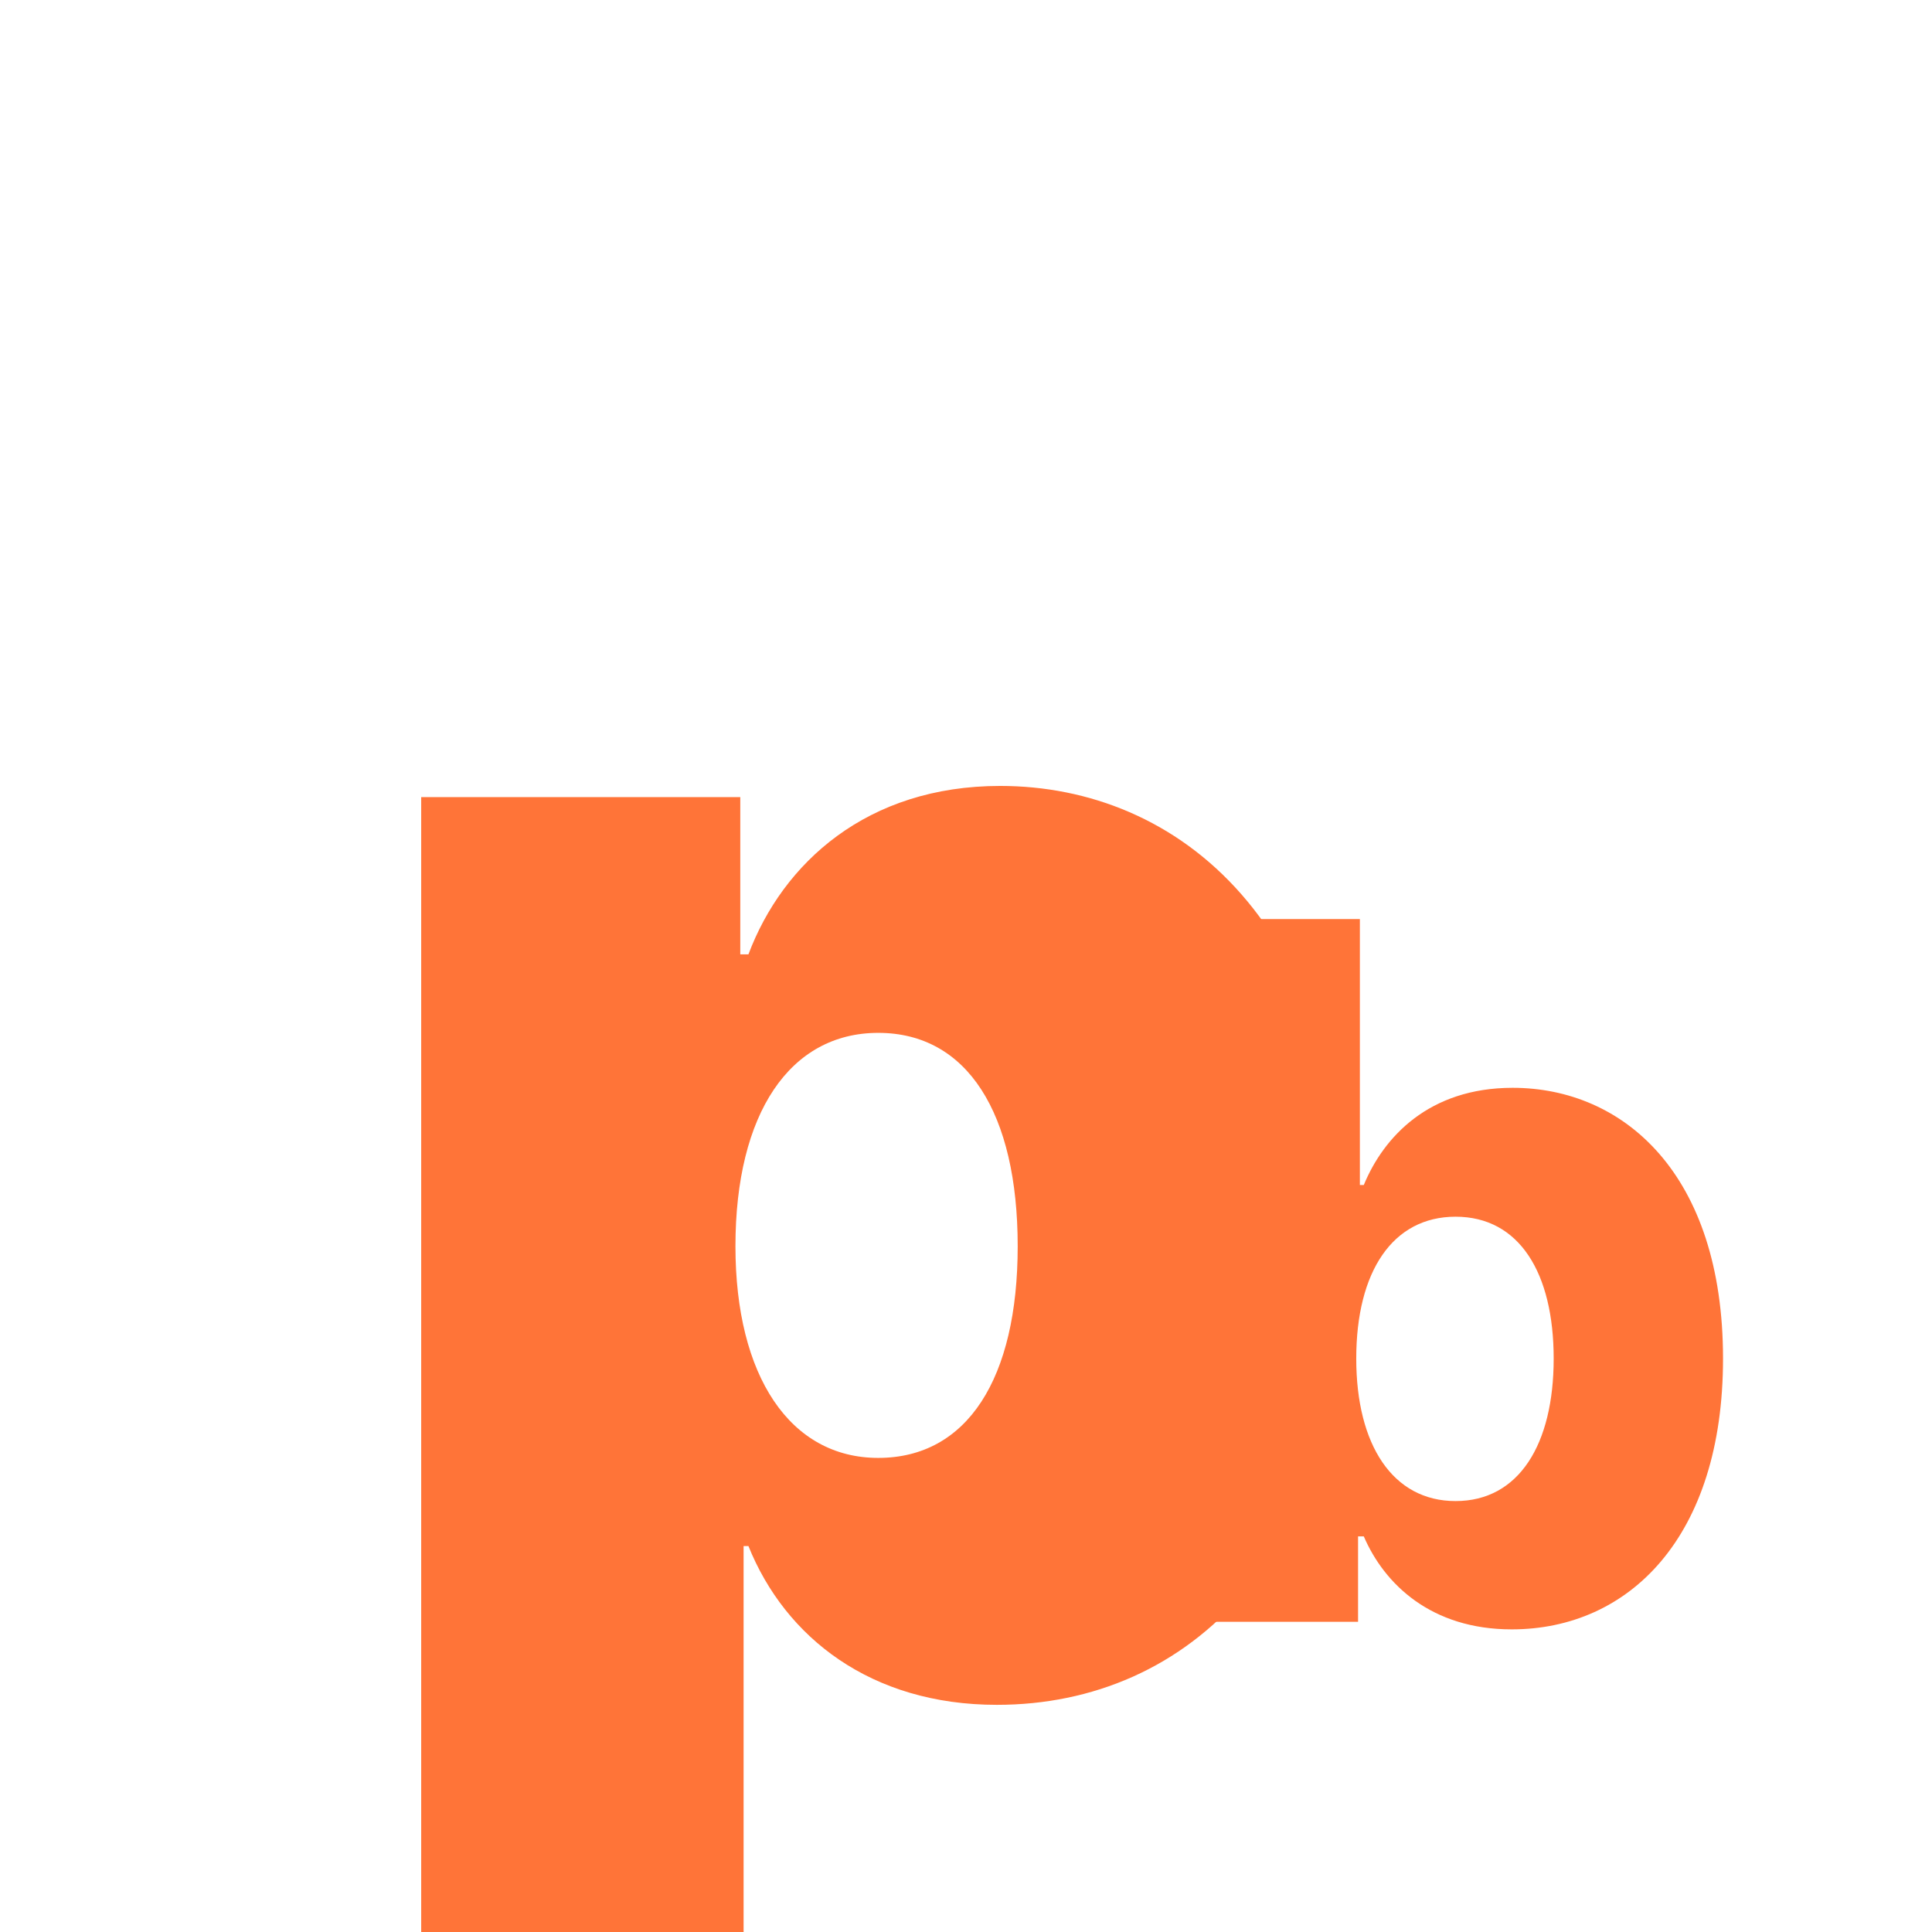
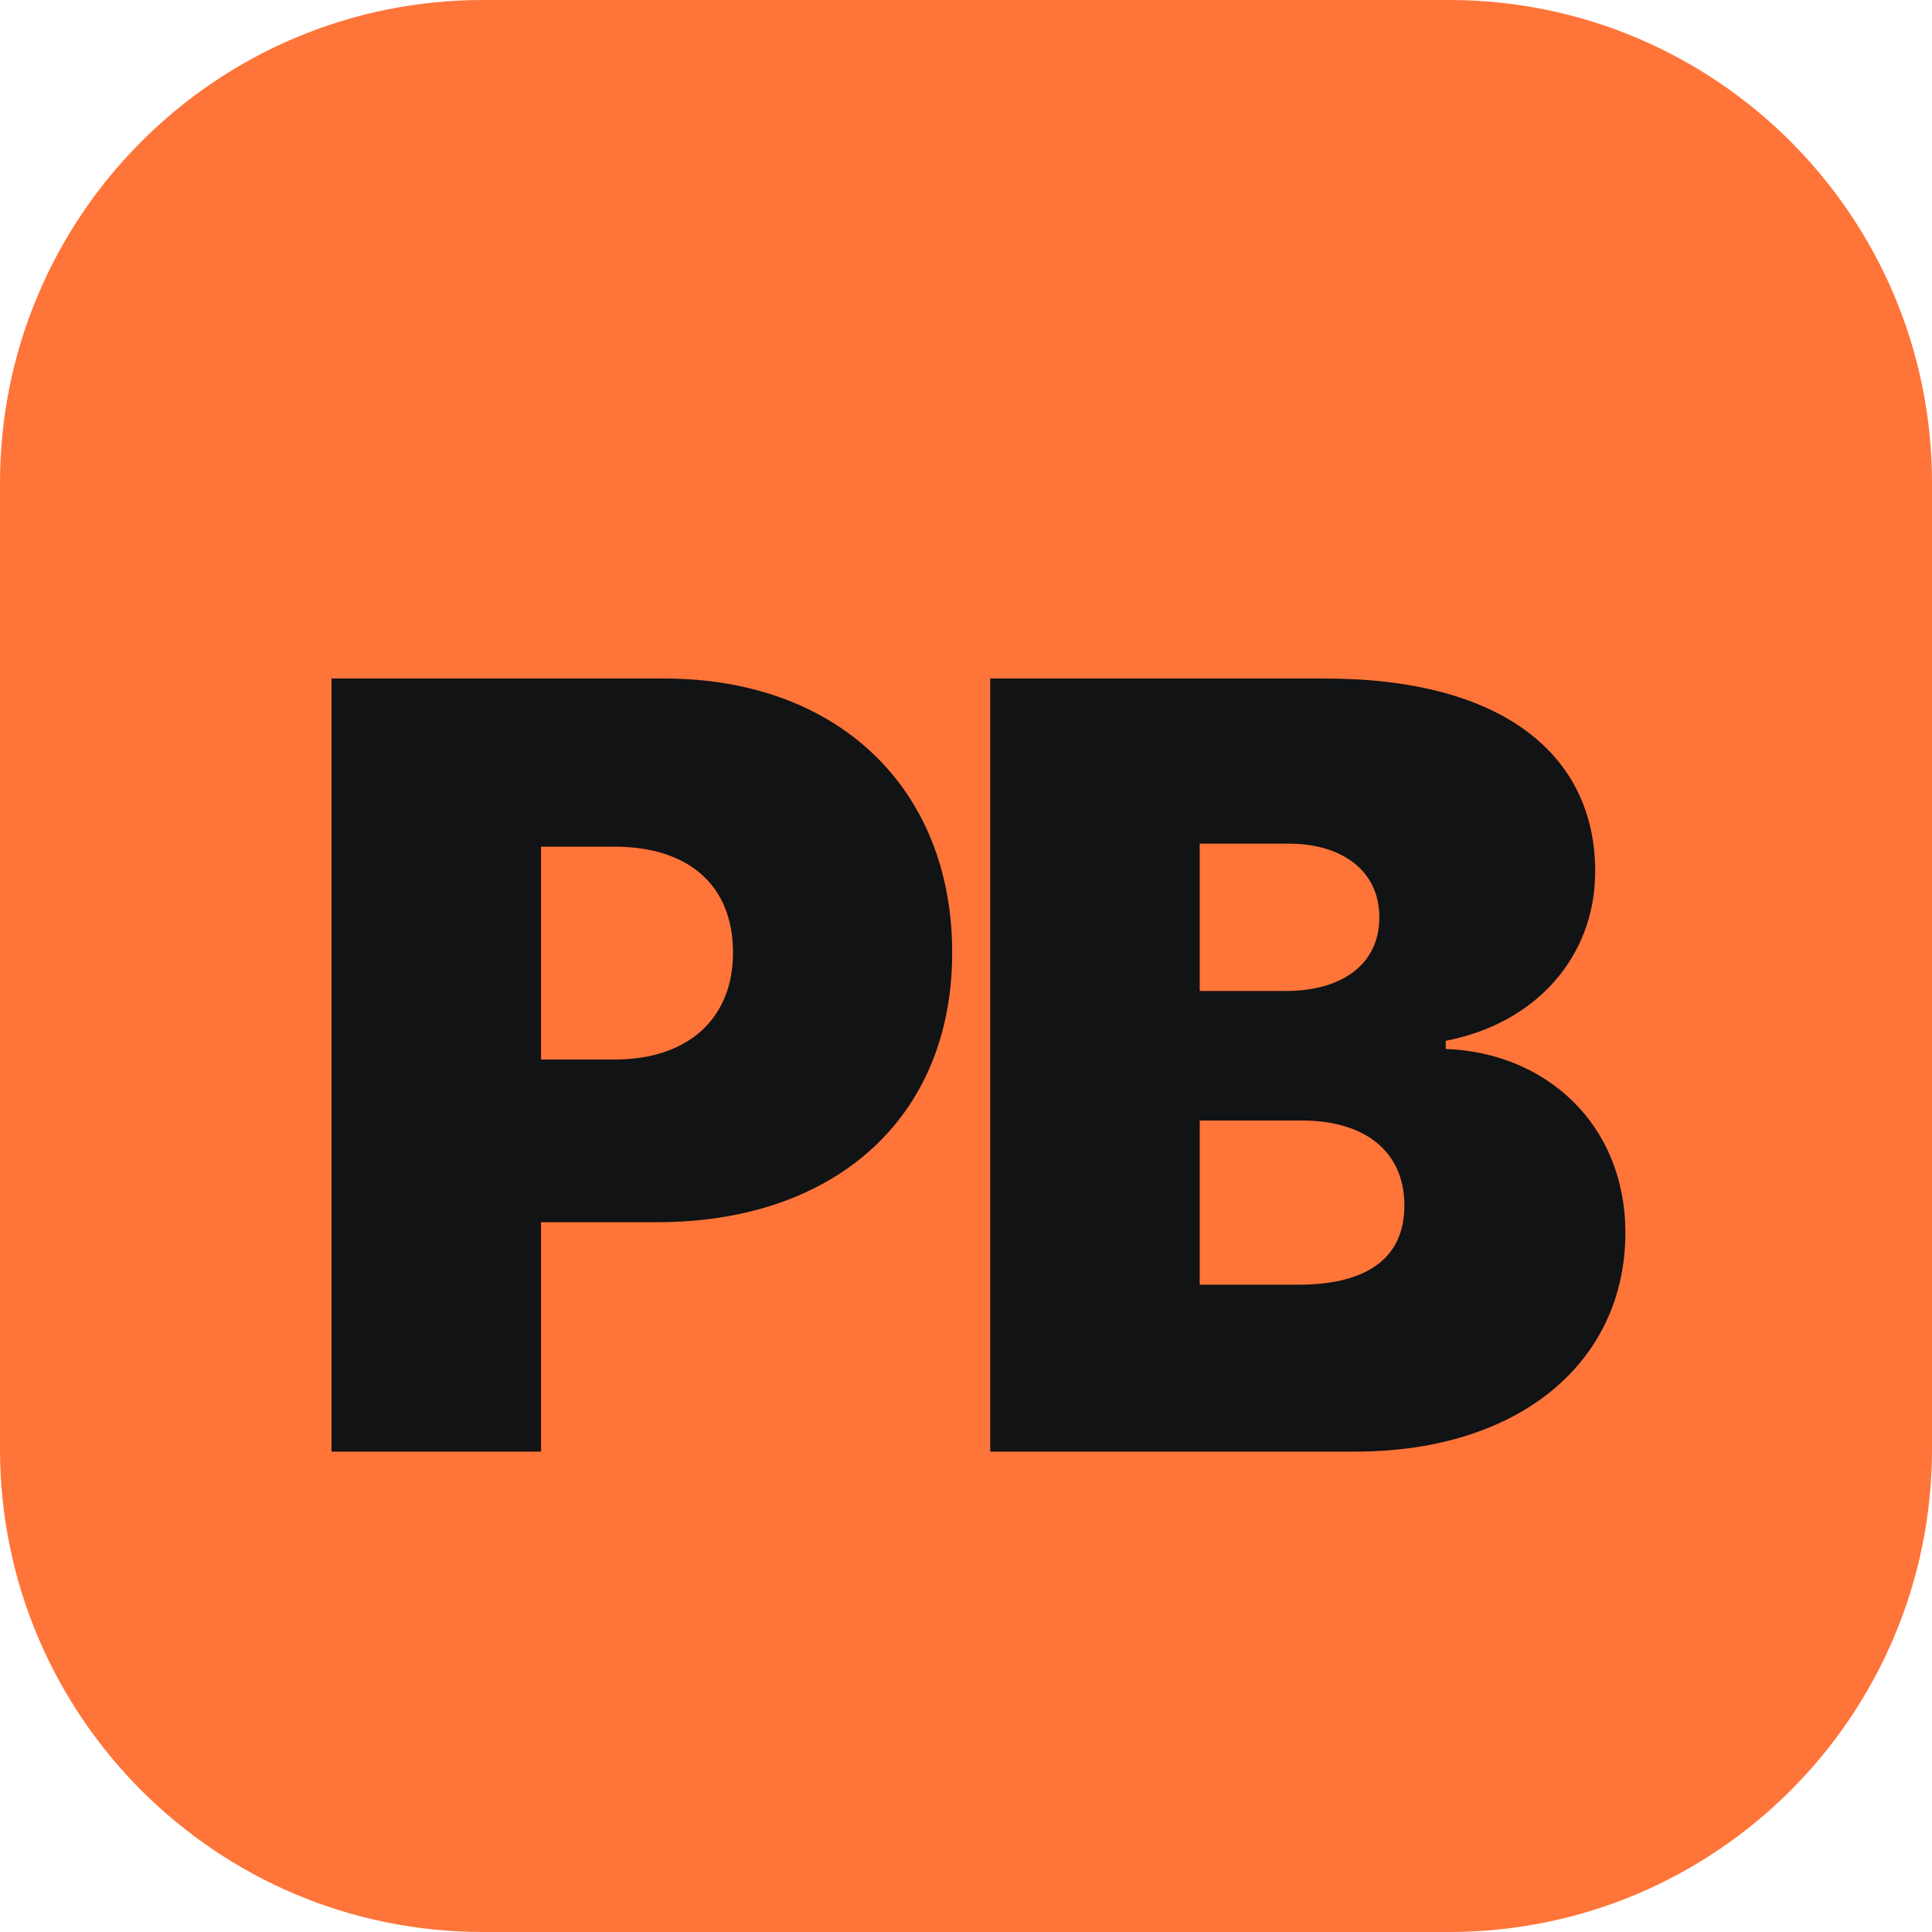
<svg xmlns="http://www.w3.org/2000/svg" viewBox="0 0 100 100">
-   <text x="45%" y="55%" dominant-baseline="middle" text-anchor="middle" font-family="system-ui, -apple-system, sans-serif" font-weight="900" font-size="85" fill="#FF7438">p</text>
-   <text x="75%" y="65%" dominant-baseline="middle" text-anchor="middle" font-family="system-ui, -apple-system, sans-serif" font-weight="800" font-size="50" fill="#FF7438">b</text>
+   <rect width="100" height="100" rx="25" fill="#FF7438" />
+   <text x="50%" y="54%" dominant-baseline="middle" text-anchor="middle" font-family="system-ui, -apple-system, sans-serif" font-weight="900" font-size="55" fill="#111315" letter-spacing="-2">PB</text>
</svg>
